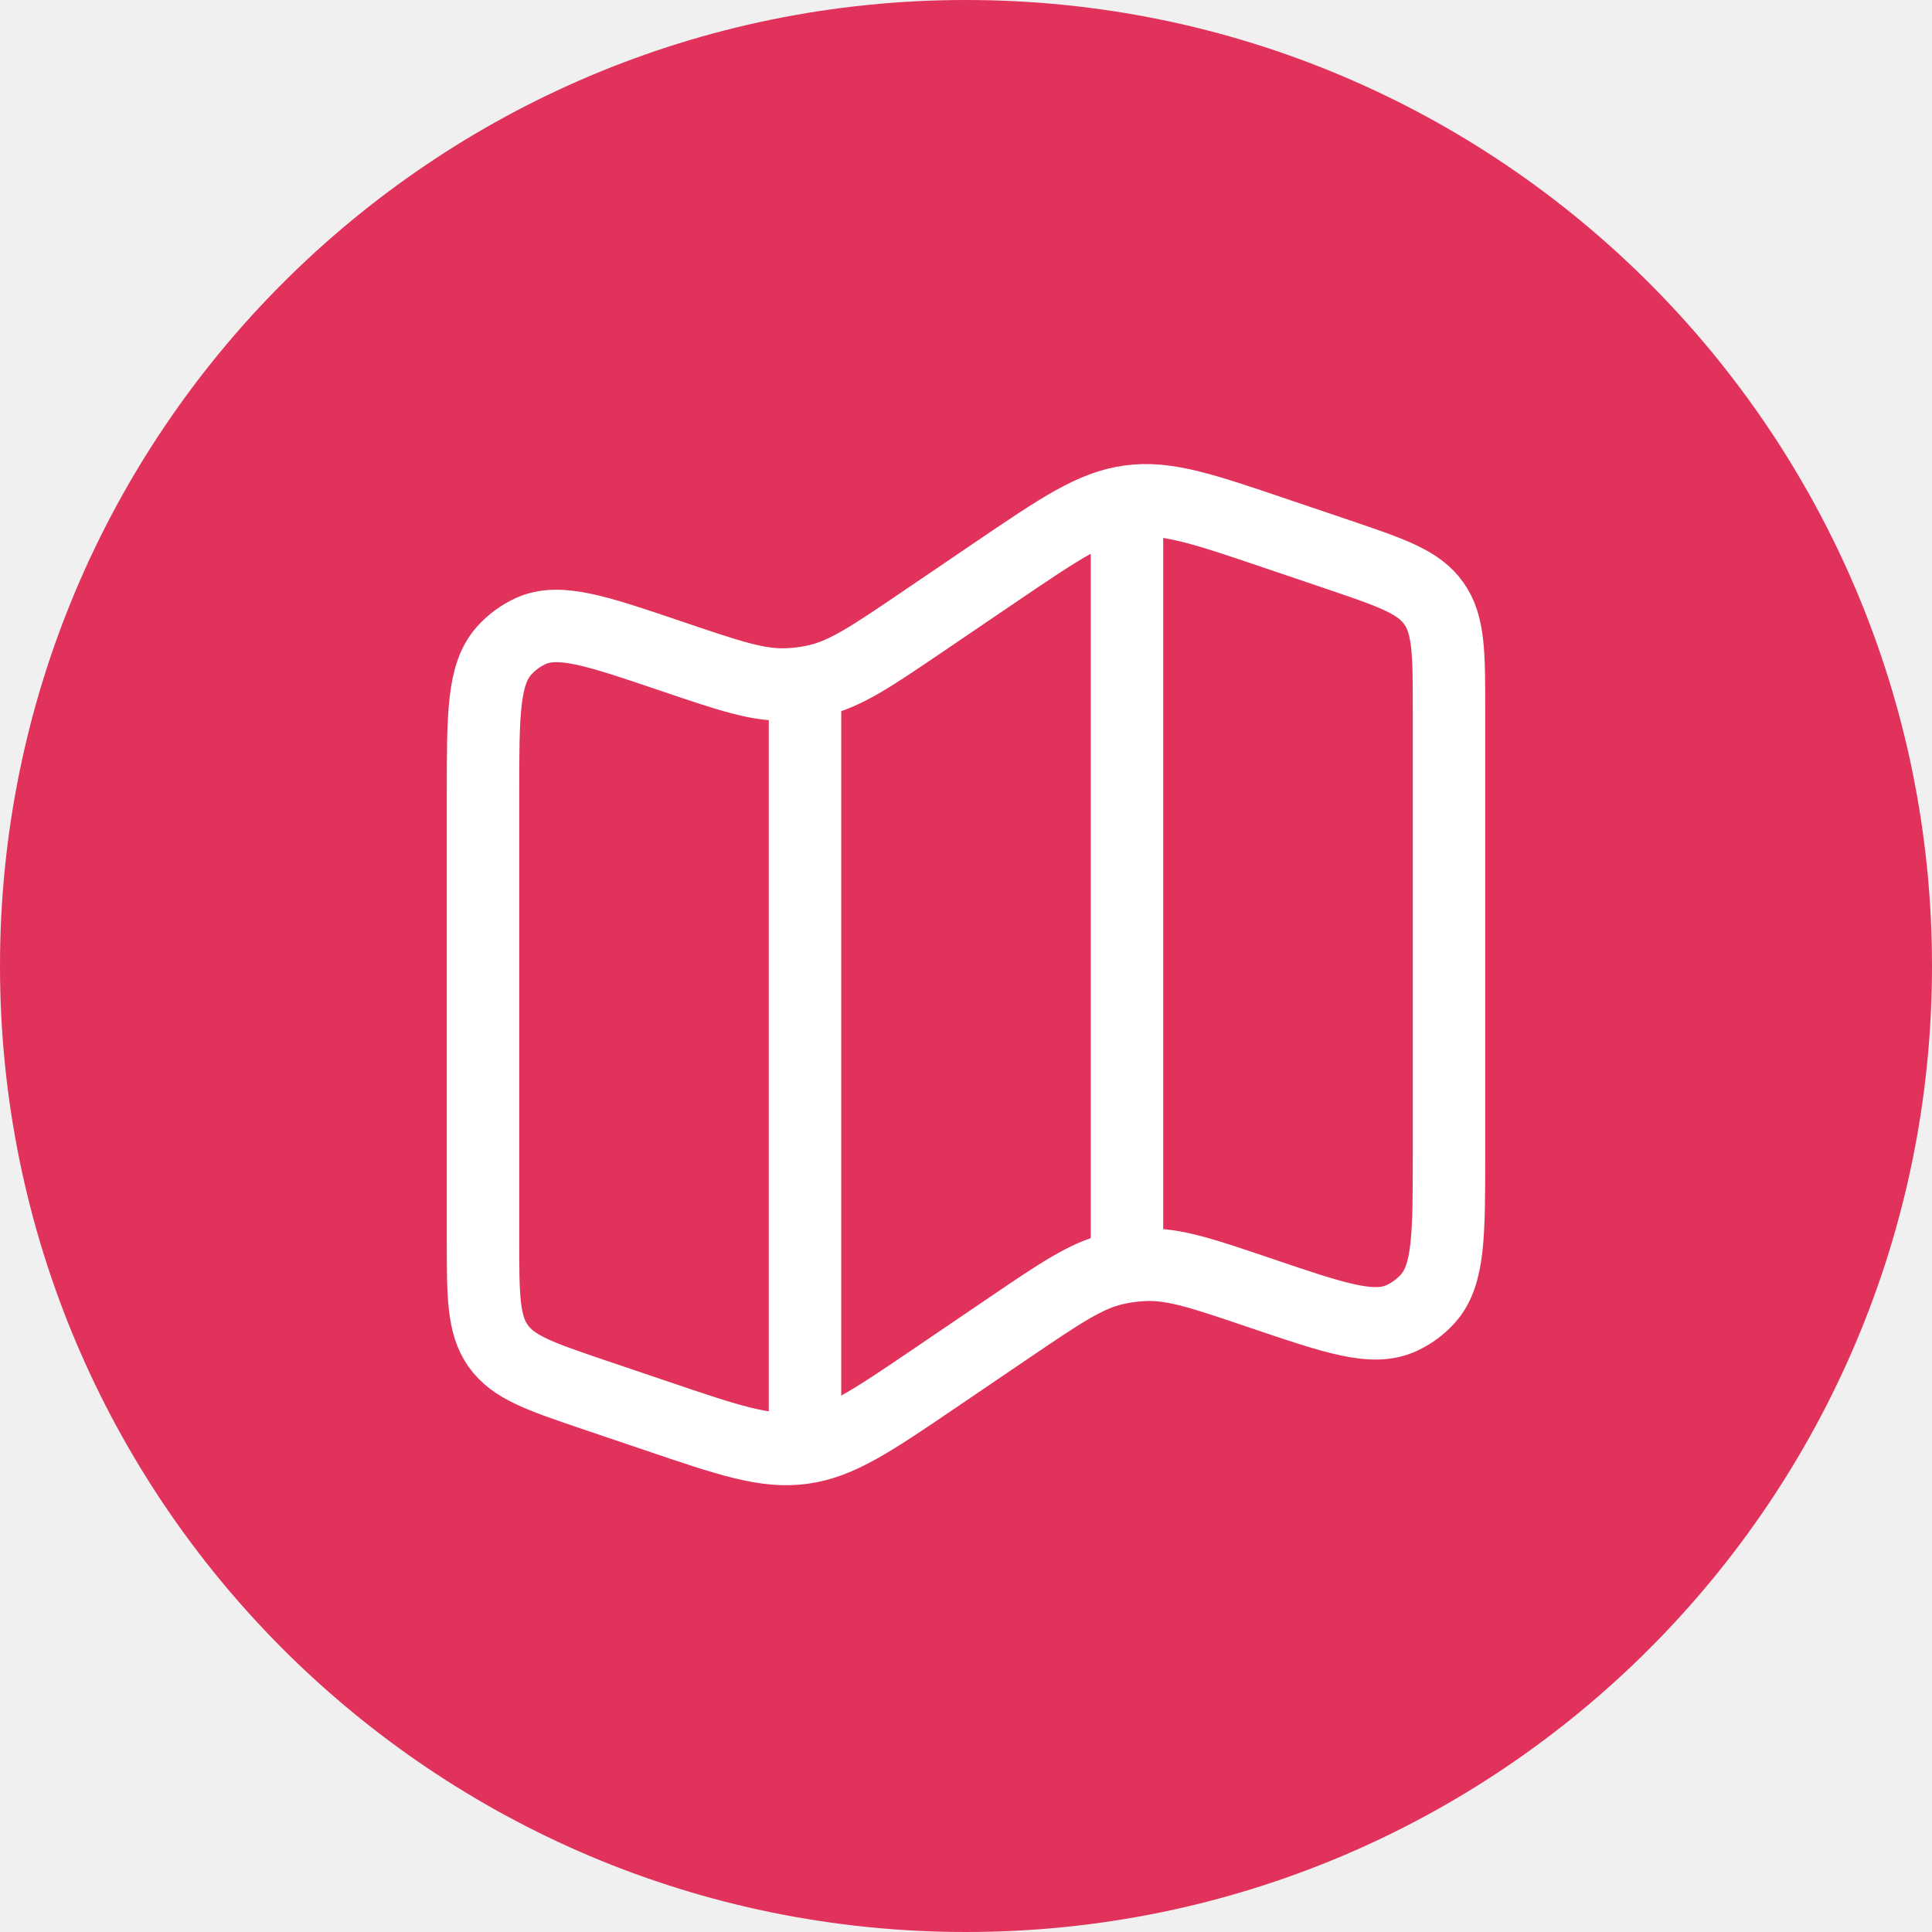
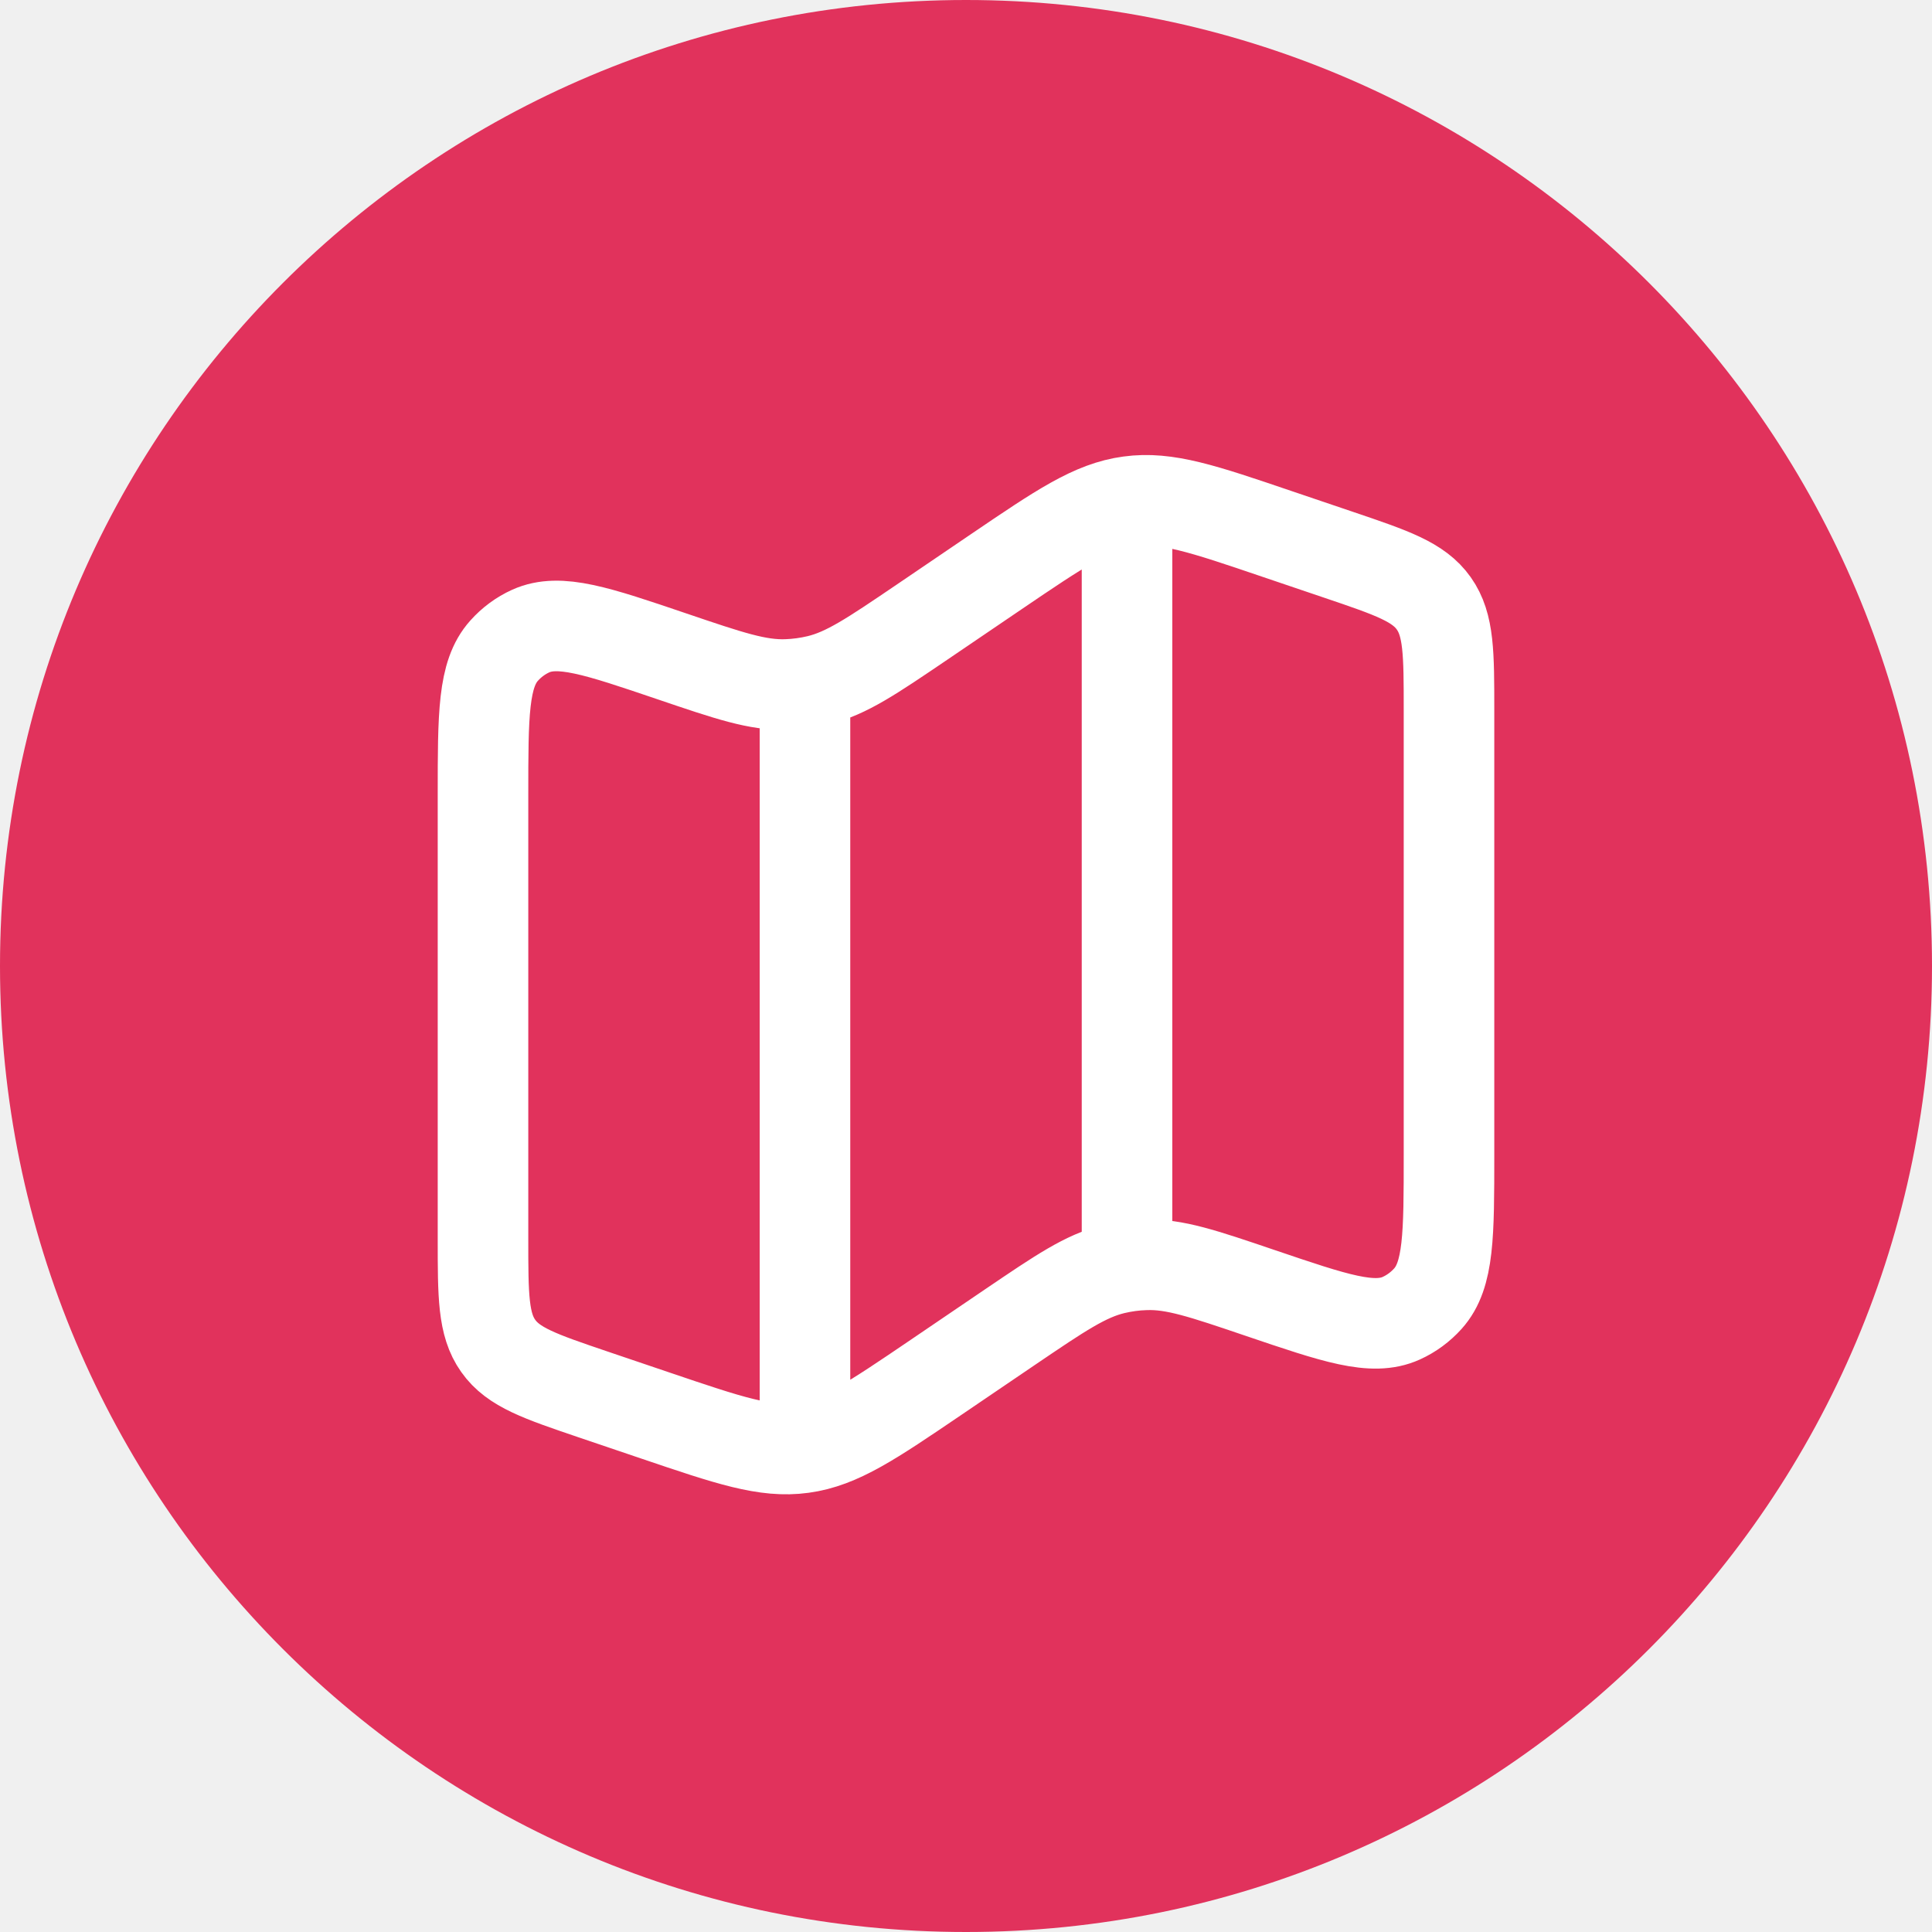
- <svg xmlns="http://www.w3.org/2000/svg" width="32" height="32" viewBox="0 0 40 40" fill="none">
-   <circle cx="20" cy="20" r="20" fill="#E1325C" />
-   <path d="M16.667 14.116V29.793M23.333 10V25.834M10 16.458C10 14.791 10 13.959 10.437 13.472C10.591 13.299 10.779 13.161 10.989 13.065C11.58 12.798 12.357 13.062 13.91 13.589C15.096 13.991 15.688 14.193 16.288 14.171C16.508 14.164 16.727 14.134 16.941 14.083C17.524 13.941 18.044 13.589 19.084 12.884L20.62 11.841C21.953 10.937 22.619 10.484 23.383 10.381C24.148 10.276 24.908 10.534 26.427 11.05L27.721 11.488C28.821 11.862 29.371 12.048 29.686 12.493C30 12.937 30 13.528 30 14.707V23.901C30 25.567 30 26.401 29.563 26.887C29.409 27.059 29.221 27.197 29.011 27.292C28.42 27.56 27.643 27.296 26.09 26.769C24.904 26.367 24.312 26.165 23.712 26.187C23.492 26.194 23.273 26.224 23.059 26.275C22.476 26.416 21.956 26.769 20.916 27.474L19.38 28.517C18.047 29.422 17.381 29.874 16.617 29.977C15.852 30.082 15.092 29.824 13.573 29.308L12.279 28.87C11.179 28.496 10.629 28.31 10.314 27.865C10 27.421 10 26.829 10 25.651V16.457V16.458Z" stroke="white" stroke-width="1.5" />
+ <svg xmlns="http://www.w3.org/2000/svg" width="32" height="32" viewBox="0 0 32 32" fill="none">
+   <circle cx="16" cy="16" r="16" fill="#E1325C" />
+   <path d="M13.333 11.293V23.834M18.667 8V20.667M8 13.166C8 11.833 8 11.167 8.349 10.778C8.473 10.639 8.623 10.528 8.791 10.452C9.264 10.239 9.885 10.449 11.128 10.871C12.076 11.193 12.55 11.354 13.03 11.337C13.206 11.331 13.381 11.307 13.553 11.266C14.02 11.153 14.436 10.871 15.268 10.307L16.496 9.473C17.563 8.749 18.095 8.387 18.707 8.305C19.318 8.221 19.926 8.427 21.141 8.84L22.177 9.191C23.057 9.489 23.497 9.639 23.748 9.994C24 10.35 24 10.822 24 11.766V19.121C24 20.454 24 21.12 23.651 21.509C23.527 21.647 23.377 21.758 23.209 21.834C22.736 22.048 22.115 21.837 20.872 21.415C19.924 21.093 19.45 20.932 18.97 20.95C18.794 20.955 18.619 20.979 18.447 21.02C17.98 21.133 17.564 21.415 16.732 21.979L15.504 22.813C14.437 23.537 13.905 23.899 13.293 23.982C12.682 24.066 12.074 23.859 10.859 23.447L9.823 23.096C8.943 22.797 8.503 22.648 8.252 22.292C8 21.937 8 21.463 8 20.521V13.165V13.166Z" stroke="white" stroke-width="1.5" />
</svg>
